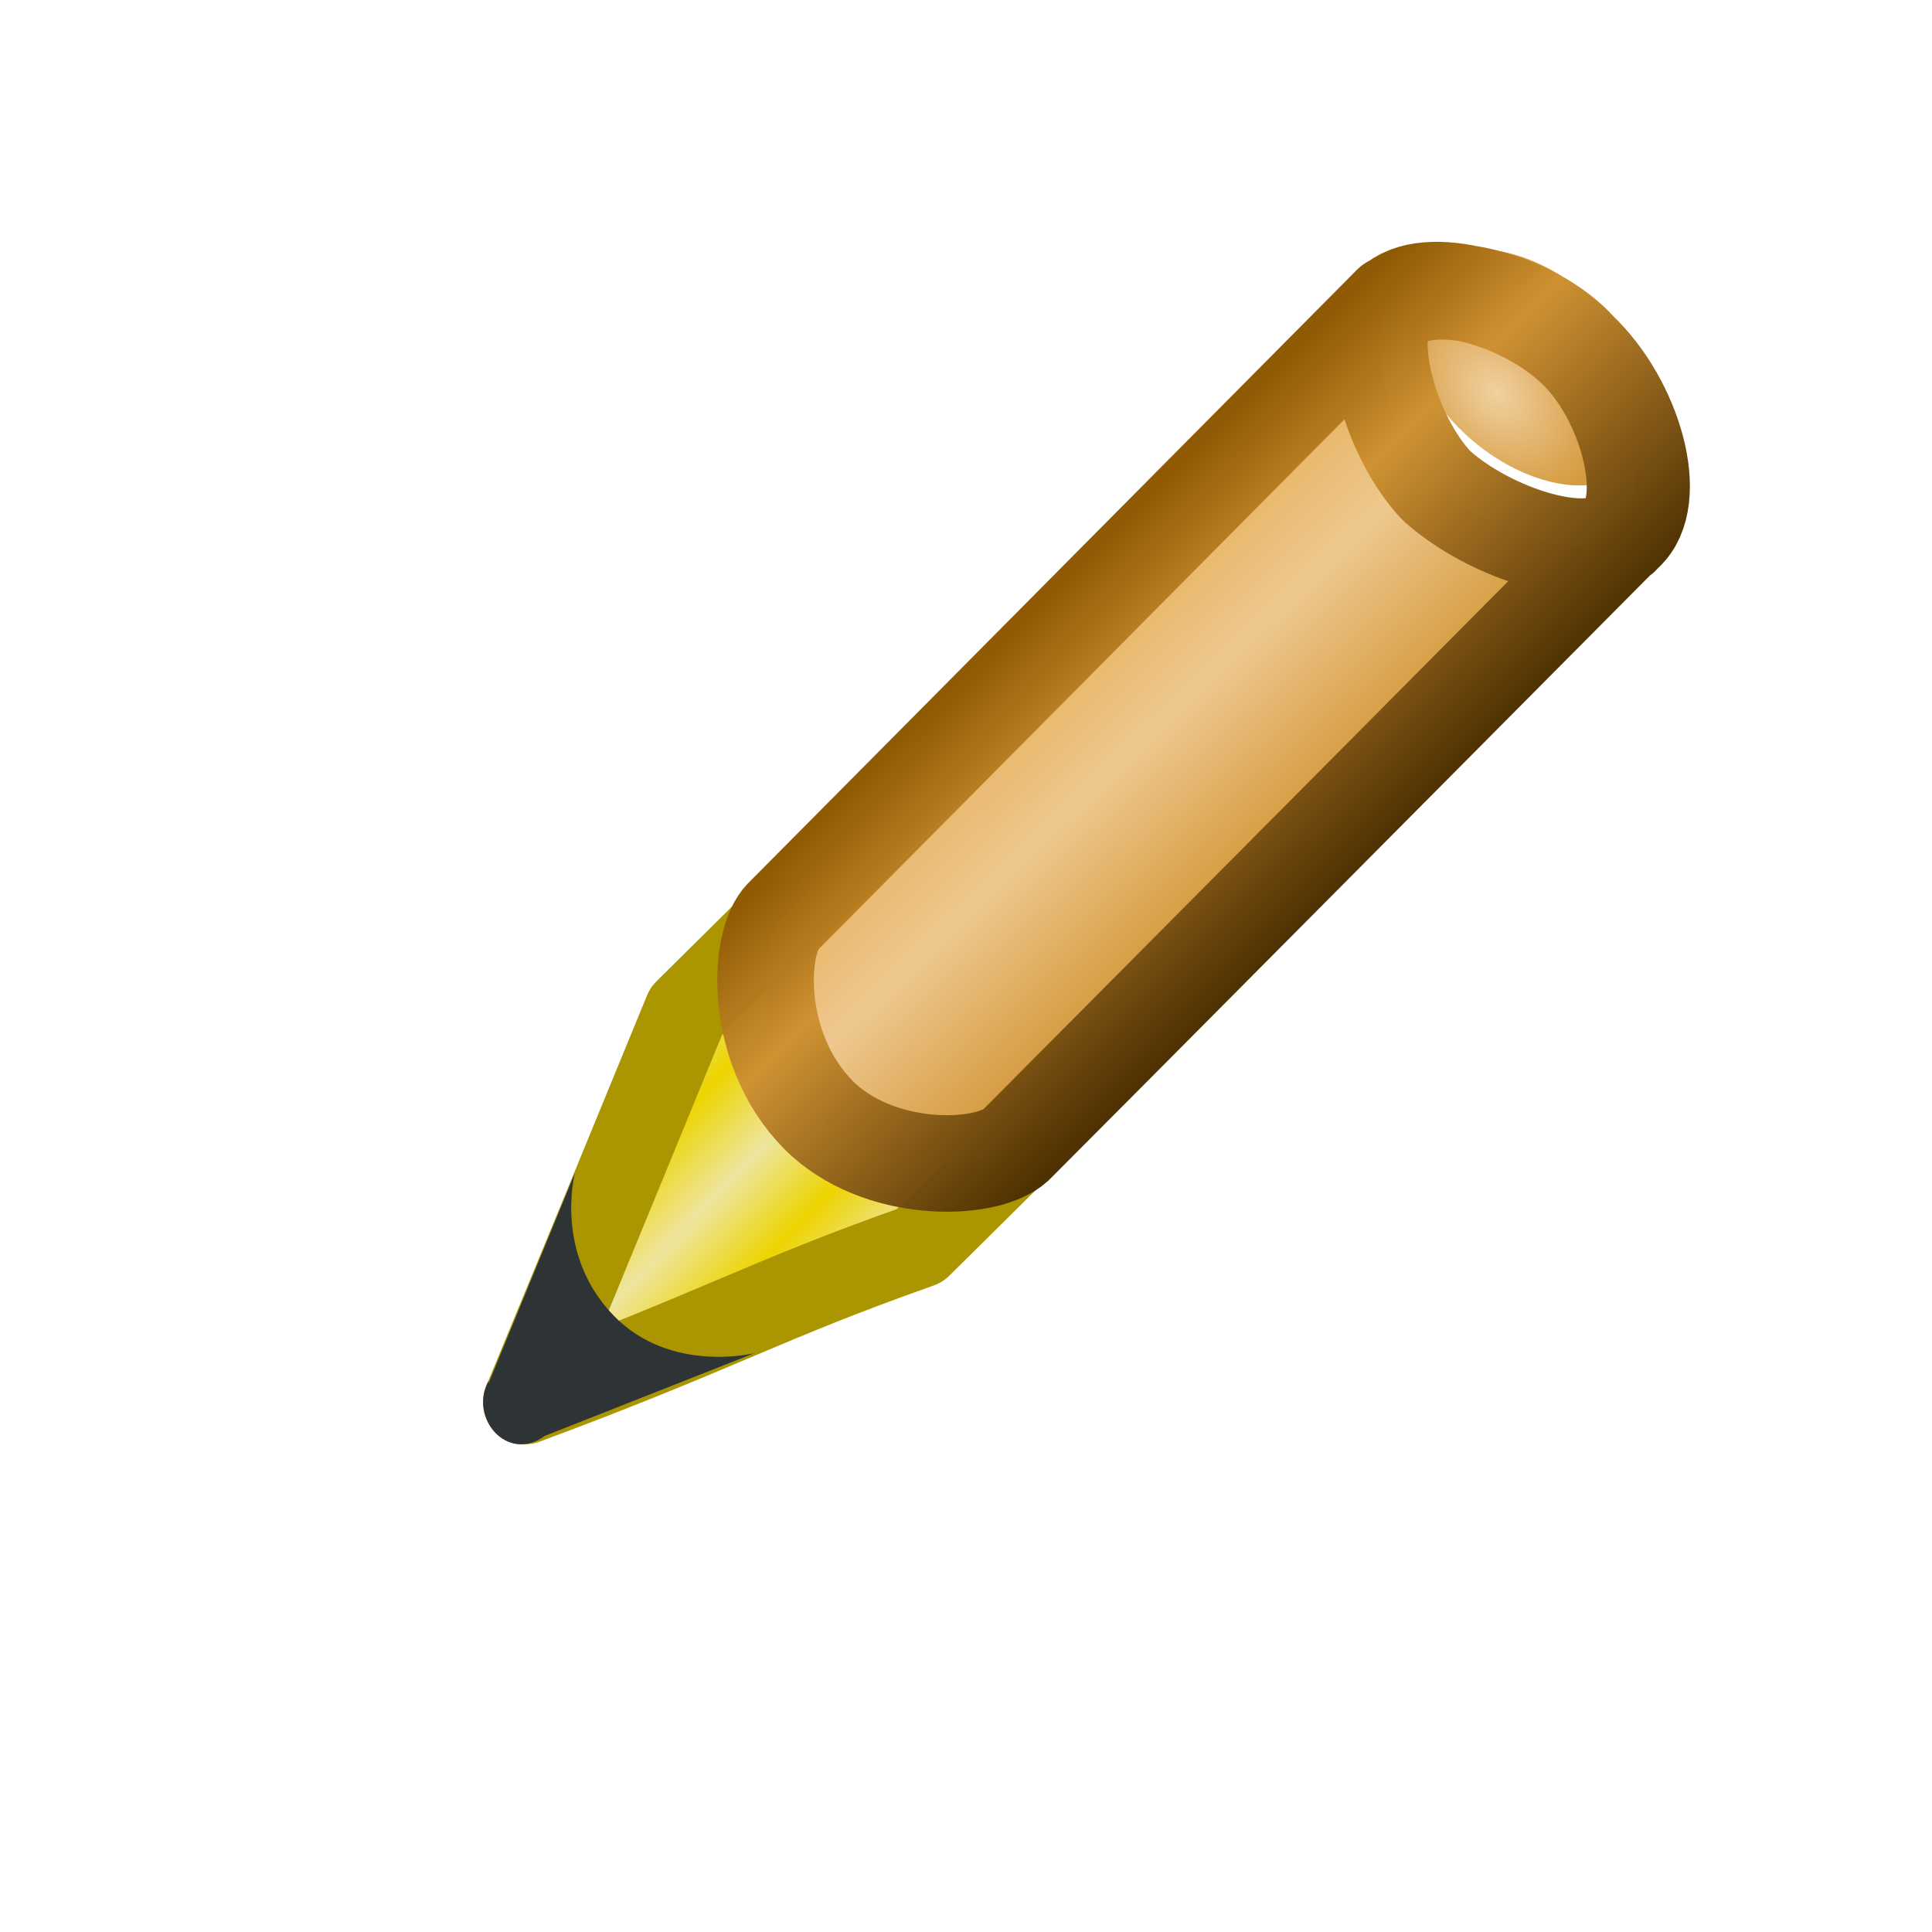
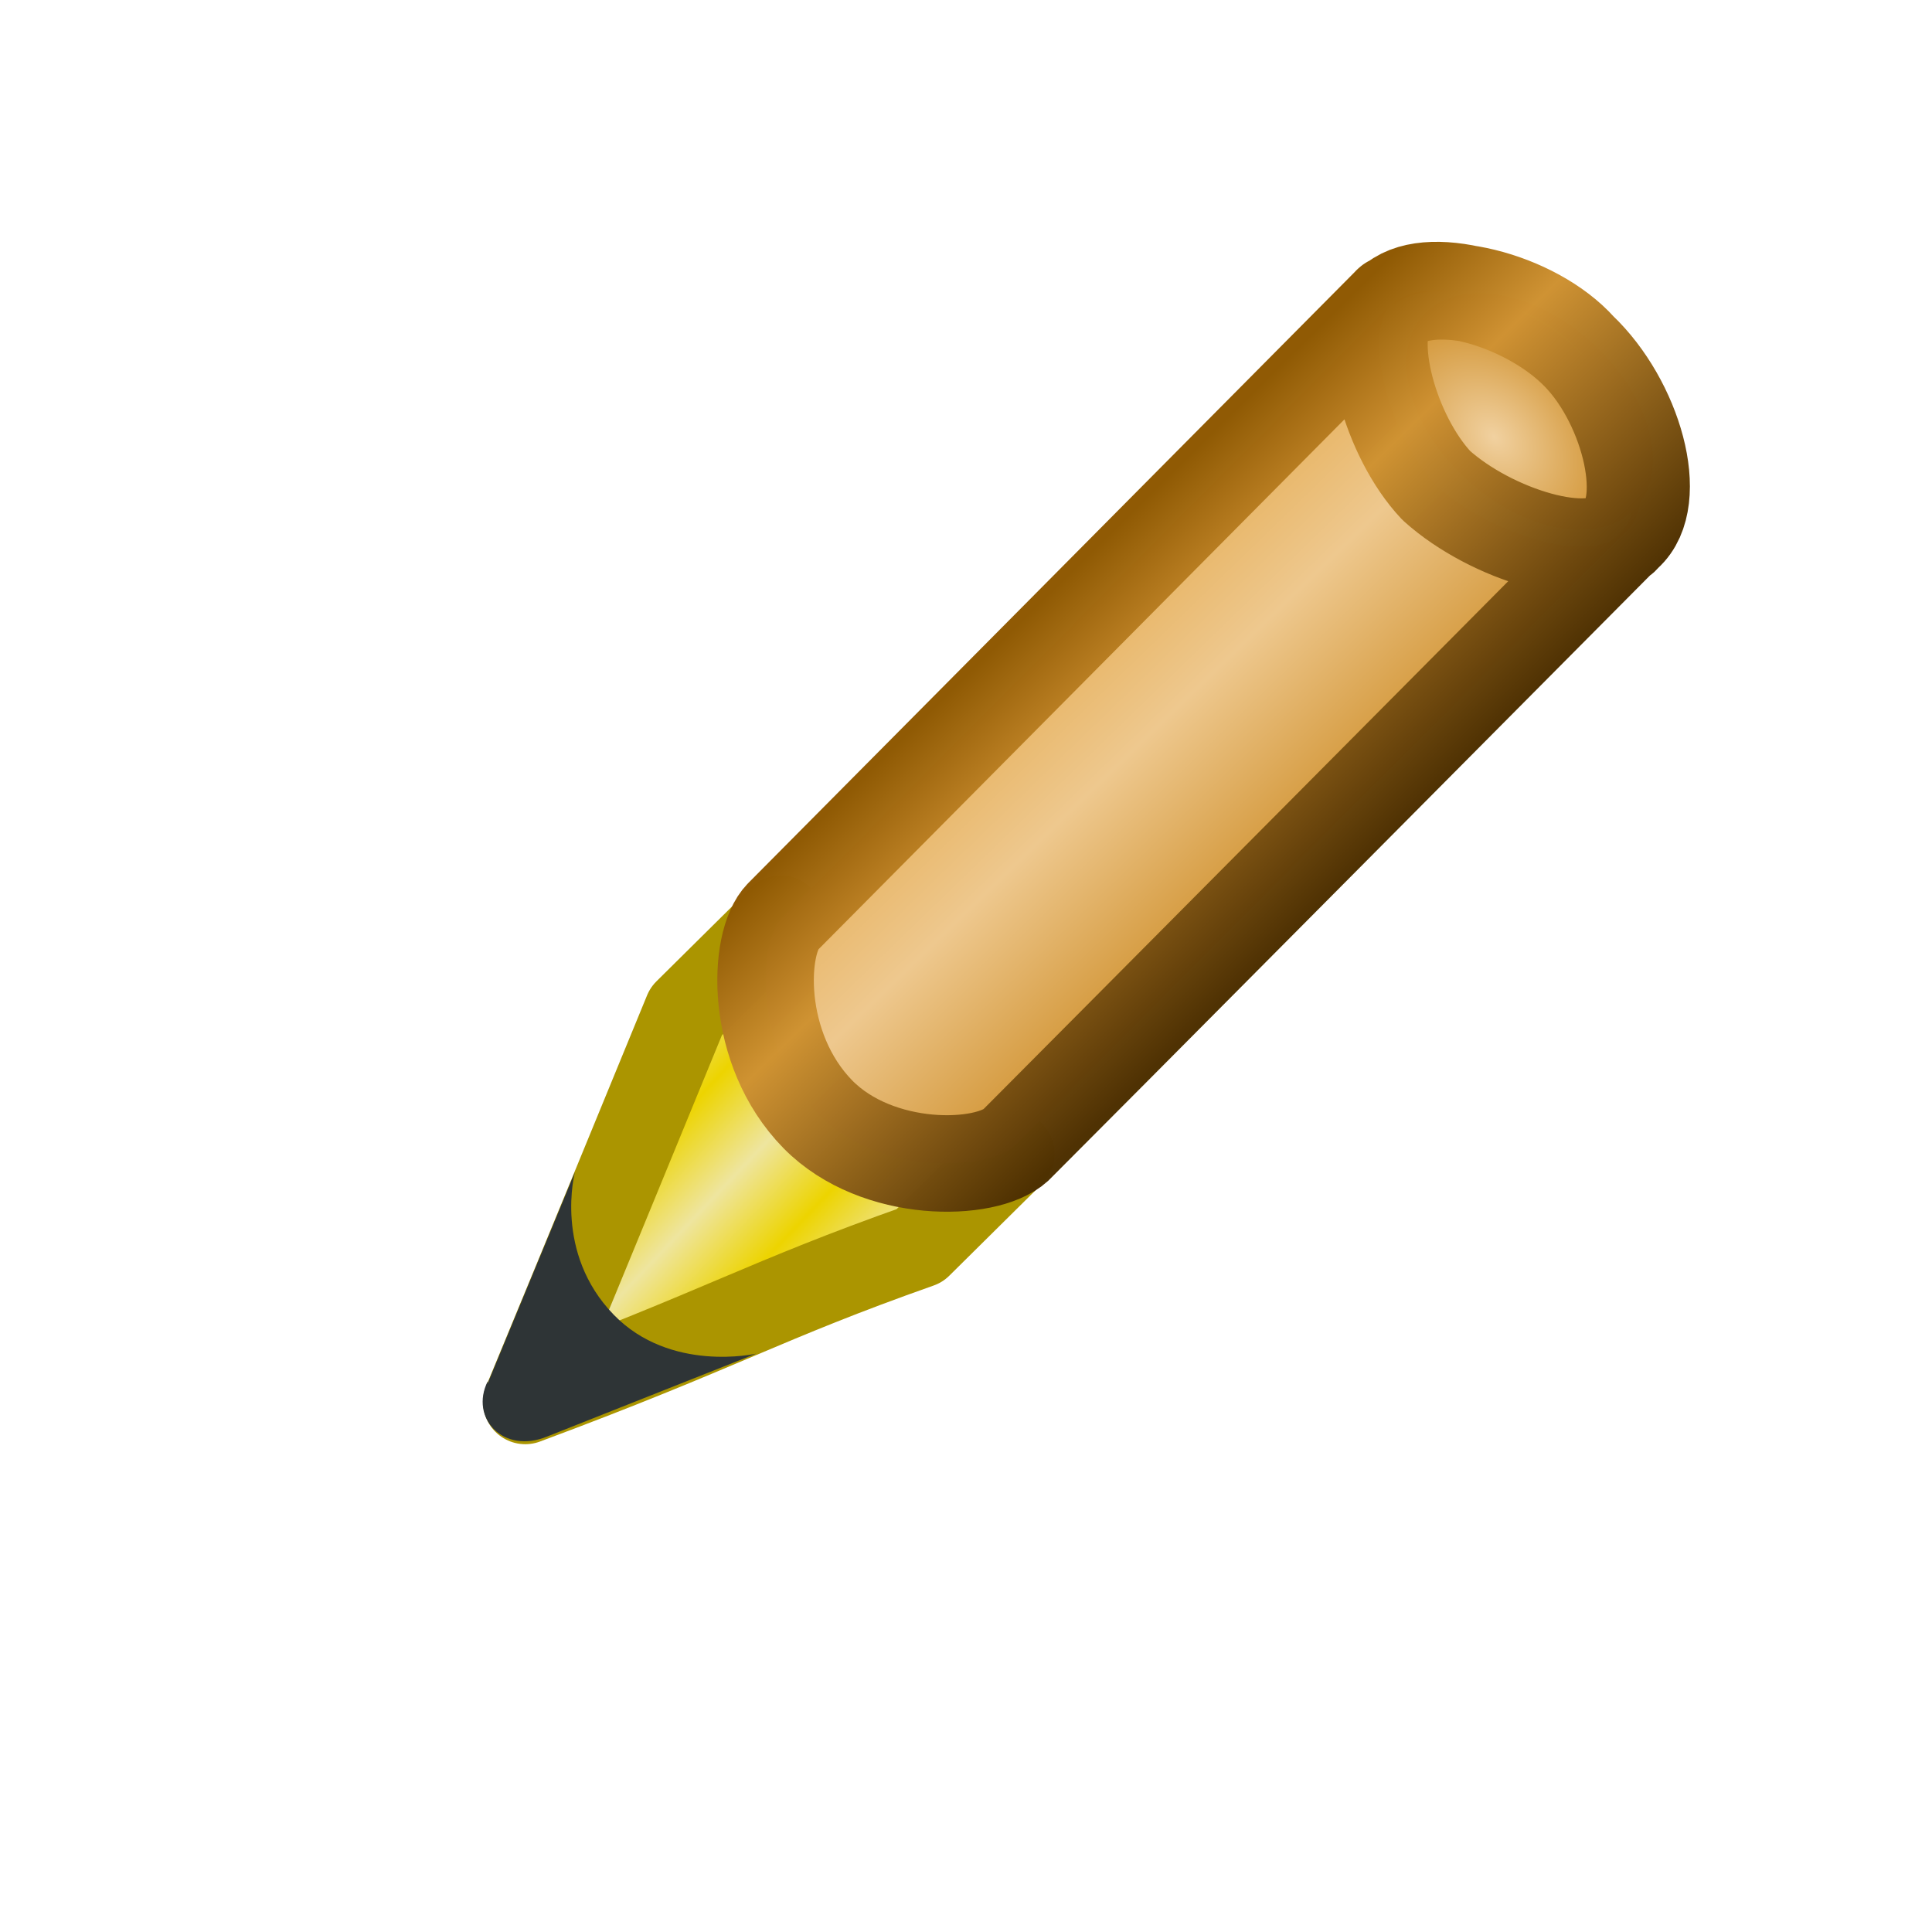
<svg xmlns="http://www.w3.org/2000/svg" xmlns:xlink="http://www.w3.org/1999/xlink" style="enable-background:new" height="16" width="16" version="1.1">
  <defs>
    <linearGradient id="a">
      <stop stop-color="#f1d1a0" offset="0" />
      <stop stop-color="#d59b40" offset="1" />
    </linearGradient>
-     <linearGradient id="f" y2="11.4" spreadMethod="reflect" gradientUnits="userSpaceOnUse" x2="5.42" gradientTransform="translate(-1.06 .0436)" y1="12" x1="6.05">
+     <linearGradient id="g" x1="6.05" spreadMethod="reflect" gradientUnits="userSpaceOnUse" y1="12" gradientTransform="translate(-1.06 .0436)" x2="5.42" y2="11.4">
      <stop stop-color="#edd400" offset="0" />
      <stop stop-color="#eee59f" offset="1" />
    </linearGradient>
-     <radialGradient id="c" xlink:href="#a" gradientUnits="userSpaceOnUse" cy="3.53" cx="14.8" gradientTransform="matrix(-.0221 -.624 .829 .016 12.2 12.7)" r="1.65" />
-     <radialGradient id="b" xlink:href="#a" gradientUnits="userSpaceOnUse" cy="10.2" cx="6.75" gradientTransform="matrix(.918 0 0 .958 .551 .426)" r="1.34" />
-     <linearGradient id="e" y2="7.72" gradientUnits="userSpaceOnUse" x2="11.3" gradientTransform="translate(-1.07 .0435)" y1="5.75" x1="9.39">
+     <radialGradient id="j" xlink:href="#a" gradientUnits="userSpaceOnUse" cy="3.53" cx="14.8" gradientTransform="matrix(-.393 .422 -.559 -.548 14.3 6.18)" r="1.65" />
+     <radialGradient id="k" xlink:href="#a" gradientUnits="userSpaceOnUse" cy="10.2" cx="6.75" gradientTransform="matrix(.918 0 0 .958 .551 .426)" r="1.34" />
+     <linearGradient id="h" x1="9.39" gradientUnits="userSpaceOnUse" y1="5.75" gradientTransform="translate(-1.07 .0435)" x2="11.3" y2="7.72">
      <stop stop-color="#e9b96e" offset="0" />
      <stop stop-color="#eec88e" offset=".355" />
      <stop stop-color="#d59b40" offset="1" />
    </linearGradient>
-     <linearGradient id="d" y2="8.71" gradientUnits="userSpaceOnUse" x2="11.5" gradientTransform="translate(-1.07 .0435)" y1="5.53" x1="8.36">
+     <linearGradient id="i" x1="8.36" gradientUnits="userSpaceOnUse" y1="5.53" gradientTransform="translate(-1.07 .0435)" x2="11.5" y2="8.71">
      <stop stop-color="#8f5902" offset="0" />
      <stop stop-color="#cf9232" offset=".329" />
      <stop stop-color="#4e3001" offset="1" />
    </linearGradient>
  </defs>
-   <g>
-     <g style="enable-background:new" transform="matrix(.609 0 0 .609 4.12 2.15)">
-       <g transform="matrix(1.25 0 0 1.25 -2.71 -1.34)">
-         <path stroke-linejoin="round" d="m4.22 9.25 1.03-1.02 2.52 2.57-1.01 1c-1.7 0.6-2.14 0.9-4.29 1.7 0.91-2.2 1.03-2.5 1.75-4.25z" stroke="#ab9500" stroke-width=".918" fill="url(#f)" />
-         <path d="m2.07 13.3 0.94-2.29s-0.232 0.876 0.422 1.55c0.617 0.637 1.53 0.409 1.53 0.409l-2.28 0.9c-0.41 0.3-0.83-0.2-0.61-0.6z" fill="#2e3436" />
-         <g transform="translate(6.5 -7.49)" fill="url(#b)">
-           <path d="m16.2 3.5a1.65 1.09 0 1 1 -0.1 -0.11" transform="matrix(-.687 -.648 .654 -.653 14.4 21.9)" fill="url(#c)" />
-         </g>
-         <path stroke-linejoin="round" d="m11.9 1.56c0.361-0.36 1.43-0.057 1.99 0.48 0.569 0.537 0.854 1.65 0.492 2.01-0.3 0.35-1.4 0.02-2-0.52-0.5-0.53-0.8-1.61-0.5-1.97zm0.001-0.007c-0.348 0.321 0.009 0.013-0.01-0.001l-6.62 6.67c-0.273 0.273-0.323 1.43 0.384 2.15 0.648 0.657 1.83 0.628 2.15 0.334 0.047-0.043 6.62-6.66 6.62-6.66 0.011-0.01-0.073 0.089 0.008 0 0.4-0.36 0.1-1.42-0.5-1.99-0.5-0.56-1.6-0.82-2-0.5z" stroke-opacity=".991" stroke="url(#d)" stroke-linecap="square" stroke-width="1.05" fill="url(#e)" />
+   <g style="enable-background:new" transform="matrix(.609 0 0 .609 4.12 2.15)">
+     <g transform="matrix(1.25 0 0 1.25 -2.71 -1.34)">
+       <path stroke-linejoin="round" d="m4.22 9.25 1.03-1.02 2.52 2.57-1.01 1c-1.7 0.6-2.14 0.9-4.29 1.7 0.91-2.2 1.03-2.5 1.75-4.25z" stroke="#ab9500" stroke-width=".918" fill="url(#g)" />
+       <path fill="#2e3436" d="m2.06 13.3 0.95-2.3s-0.232 0.876 0.422 1.55c0.617 0.637 1.55 0.424 1.55 0.424l-2.27 0.9c-0.48 0.2-0.85-0.2-0.65-0.6z" />
+       <g transform="translate(6.5 -7.49)" fill="url(#k)">
+         <path fill="url(#j)" d="m5.56 9.6a1.56 1.01 42.1 1 1 -0.003 0.137" />
      </g>
+       <path stroke-linejoin="round" d="m11.9 1.56c0.361-0.36 1.43-0.057 1.99 0.48 0.569 0.537 0.854 1.65 0.492 2.01-0.3 0.35-1.4 0.02-2-0.52-0.5-0.53-0.8-1.61-0.5-1.97zm0.001-0.007c-0.348 0.321 0.009 0.013-0.01-0.001l-6.62 6.67c-0.273 0.273-0.323 1.43 0.384 2.15 0.648 0.657 1.83 0.628 2.15 0.334 0.047-0.043 6.62-6.66 6.62-6.66 0.011-0.01-0.073 0.089 0.008 0 0.4-0.36 0.1-1.42-0.5-1.99-0.5-0.56-1.6-0.82-2-0.5z" stroke-opacity=".991" stroke="url(#i)" stroke-linecap="square" stroke-width="1.05" fill="url(#h)" />
    </g>
  </g>
</svg>
